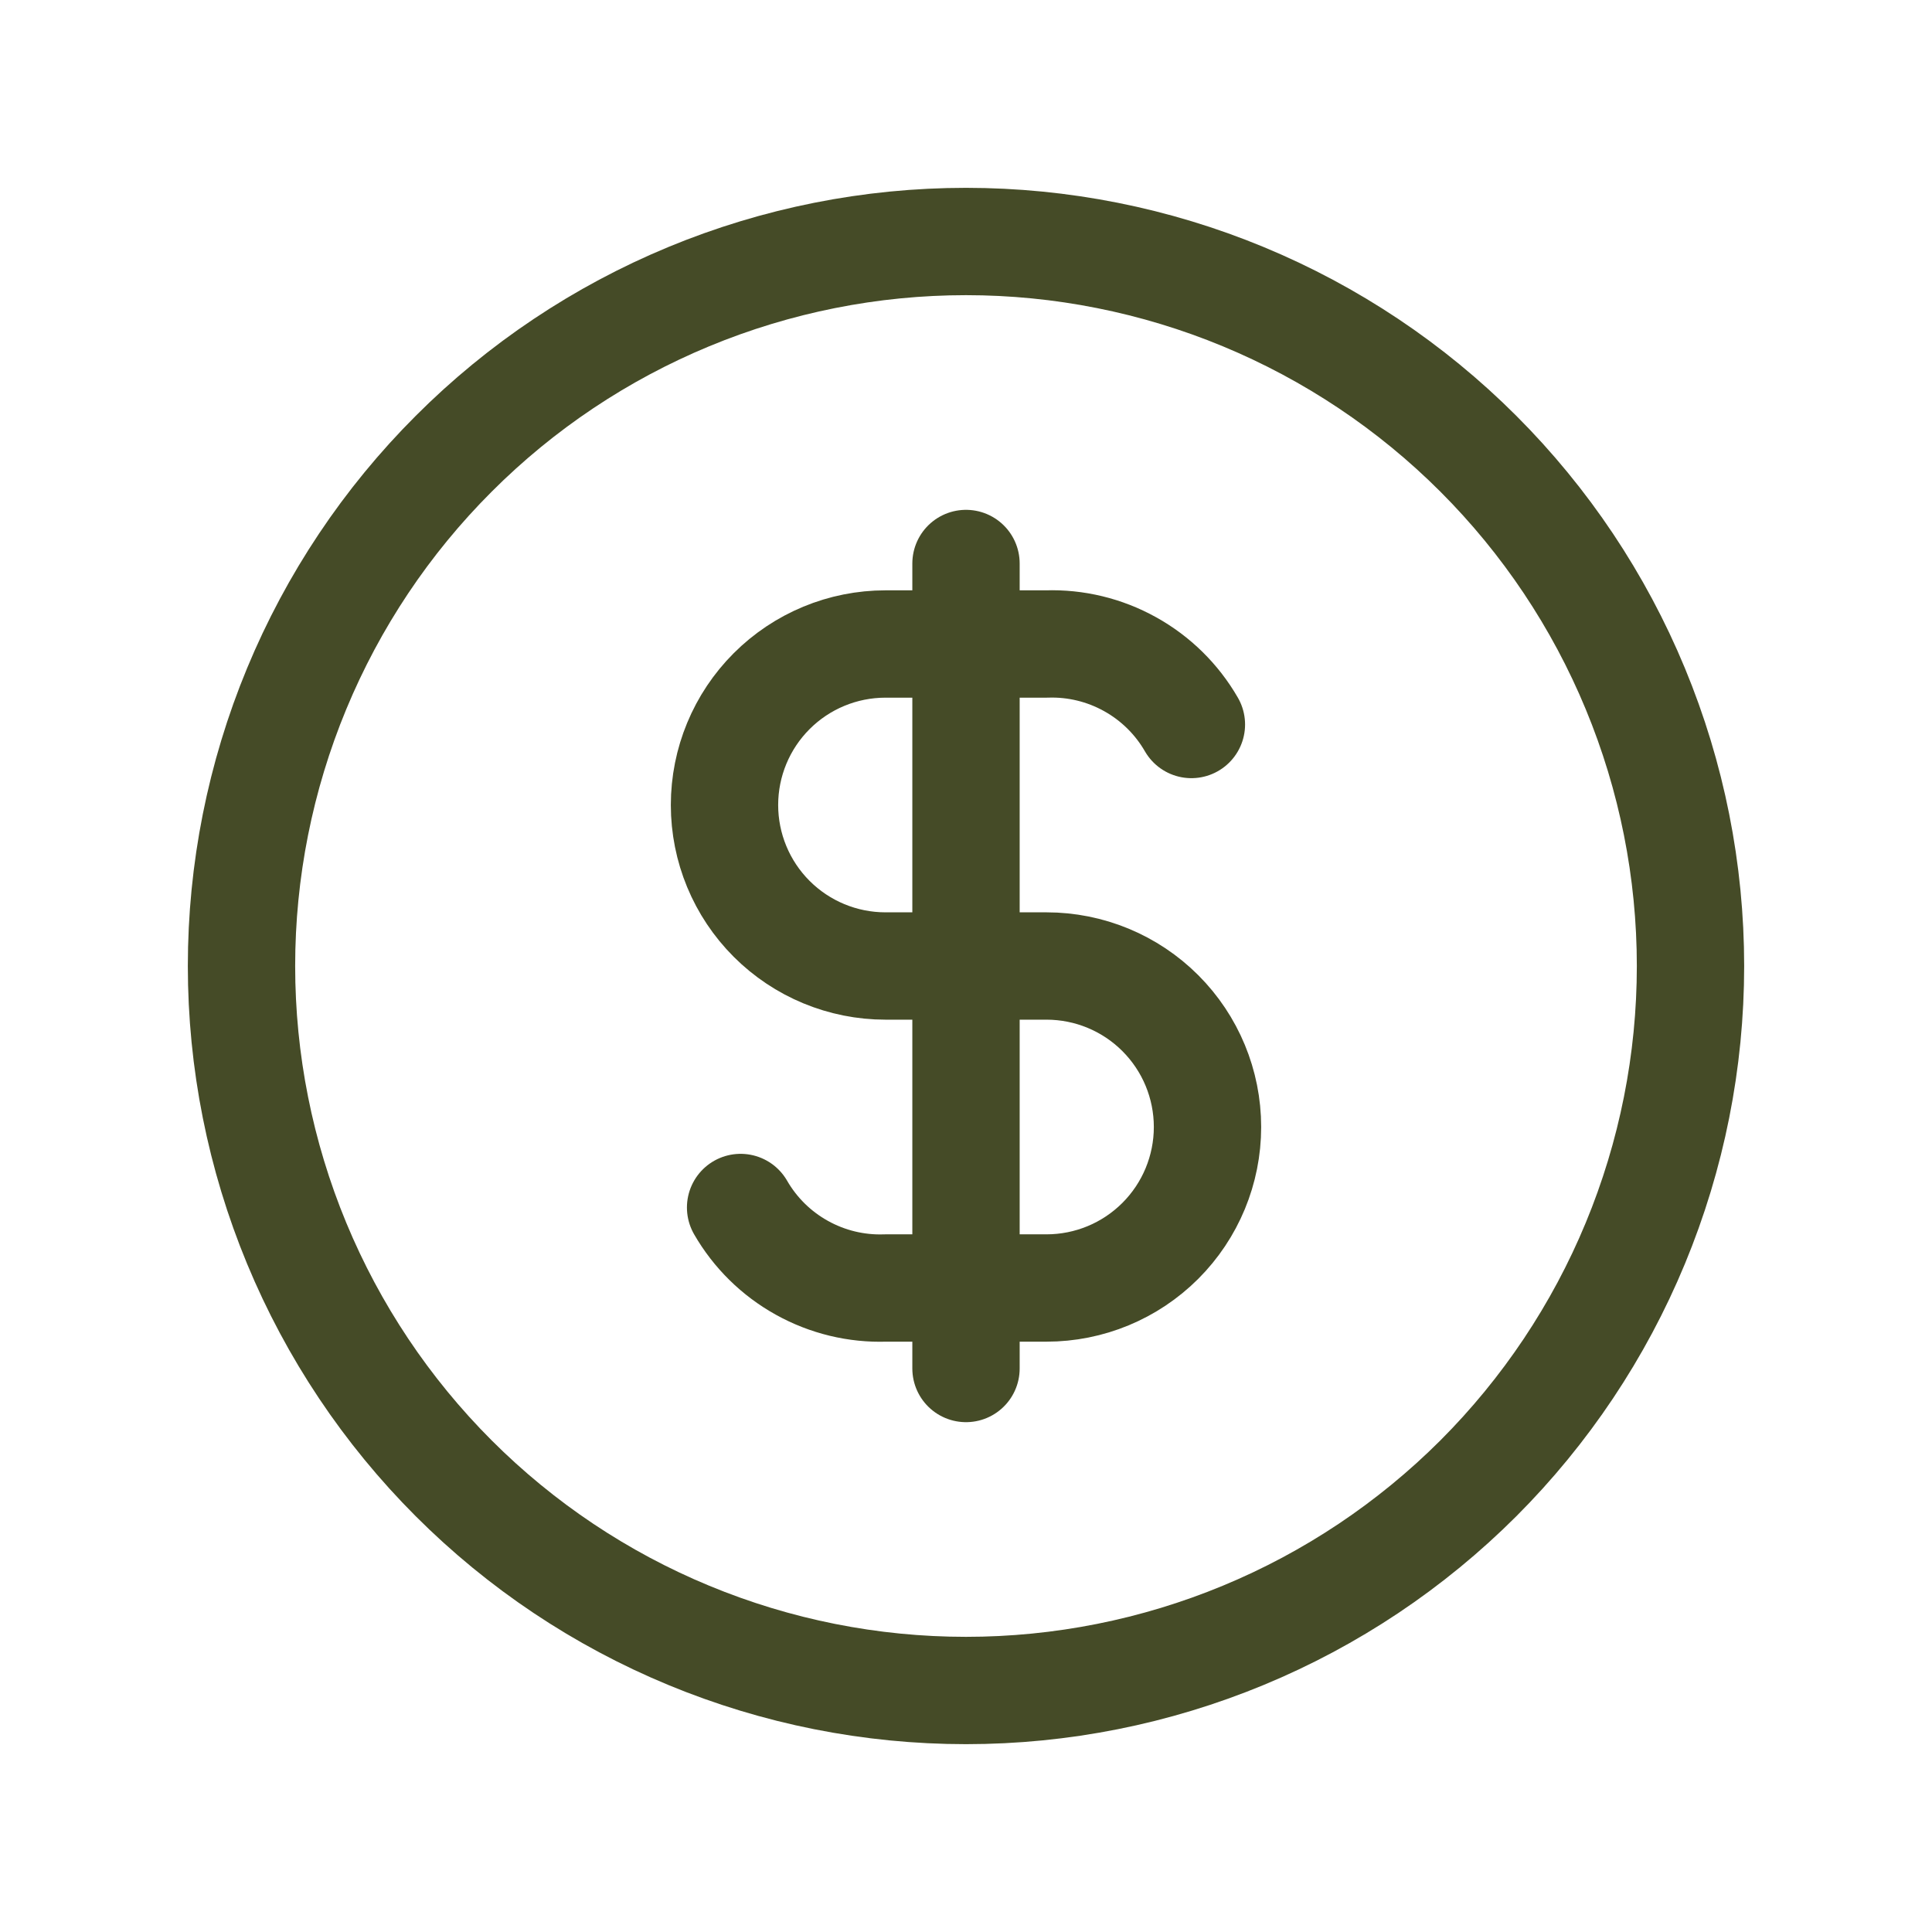
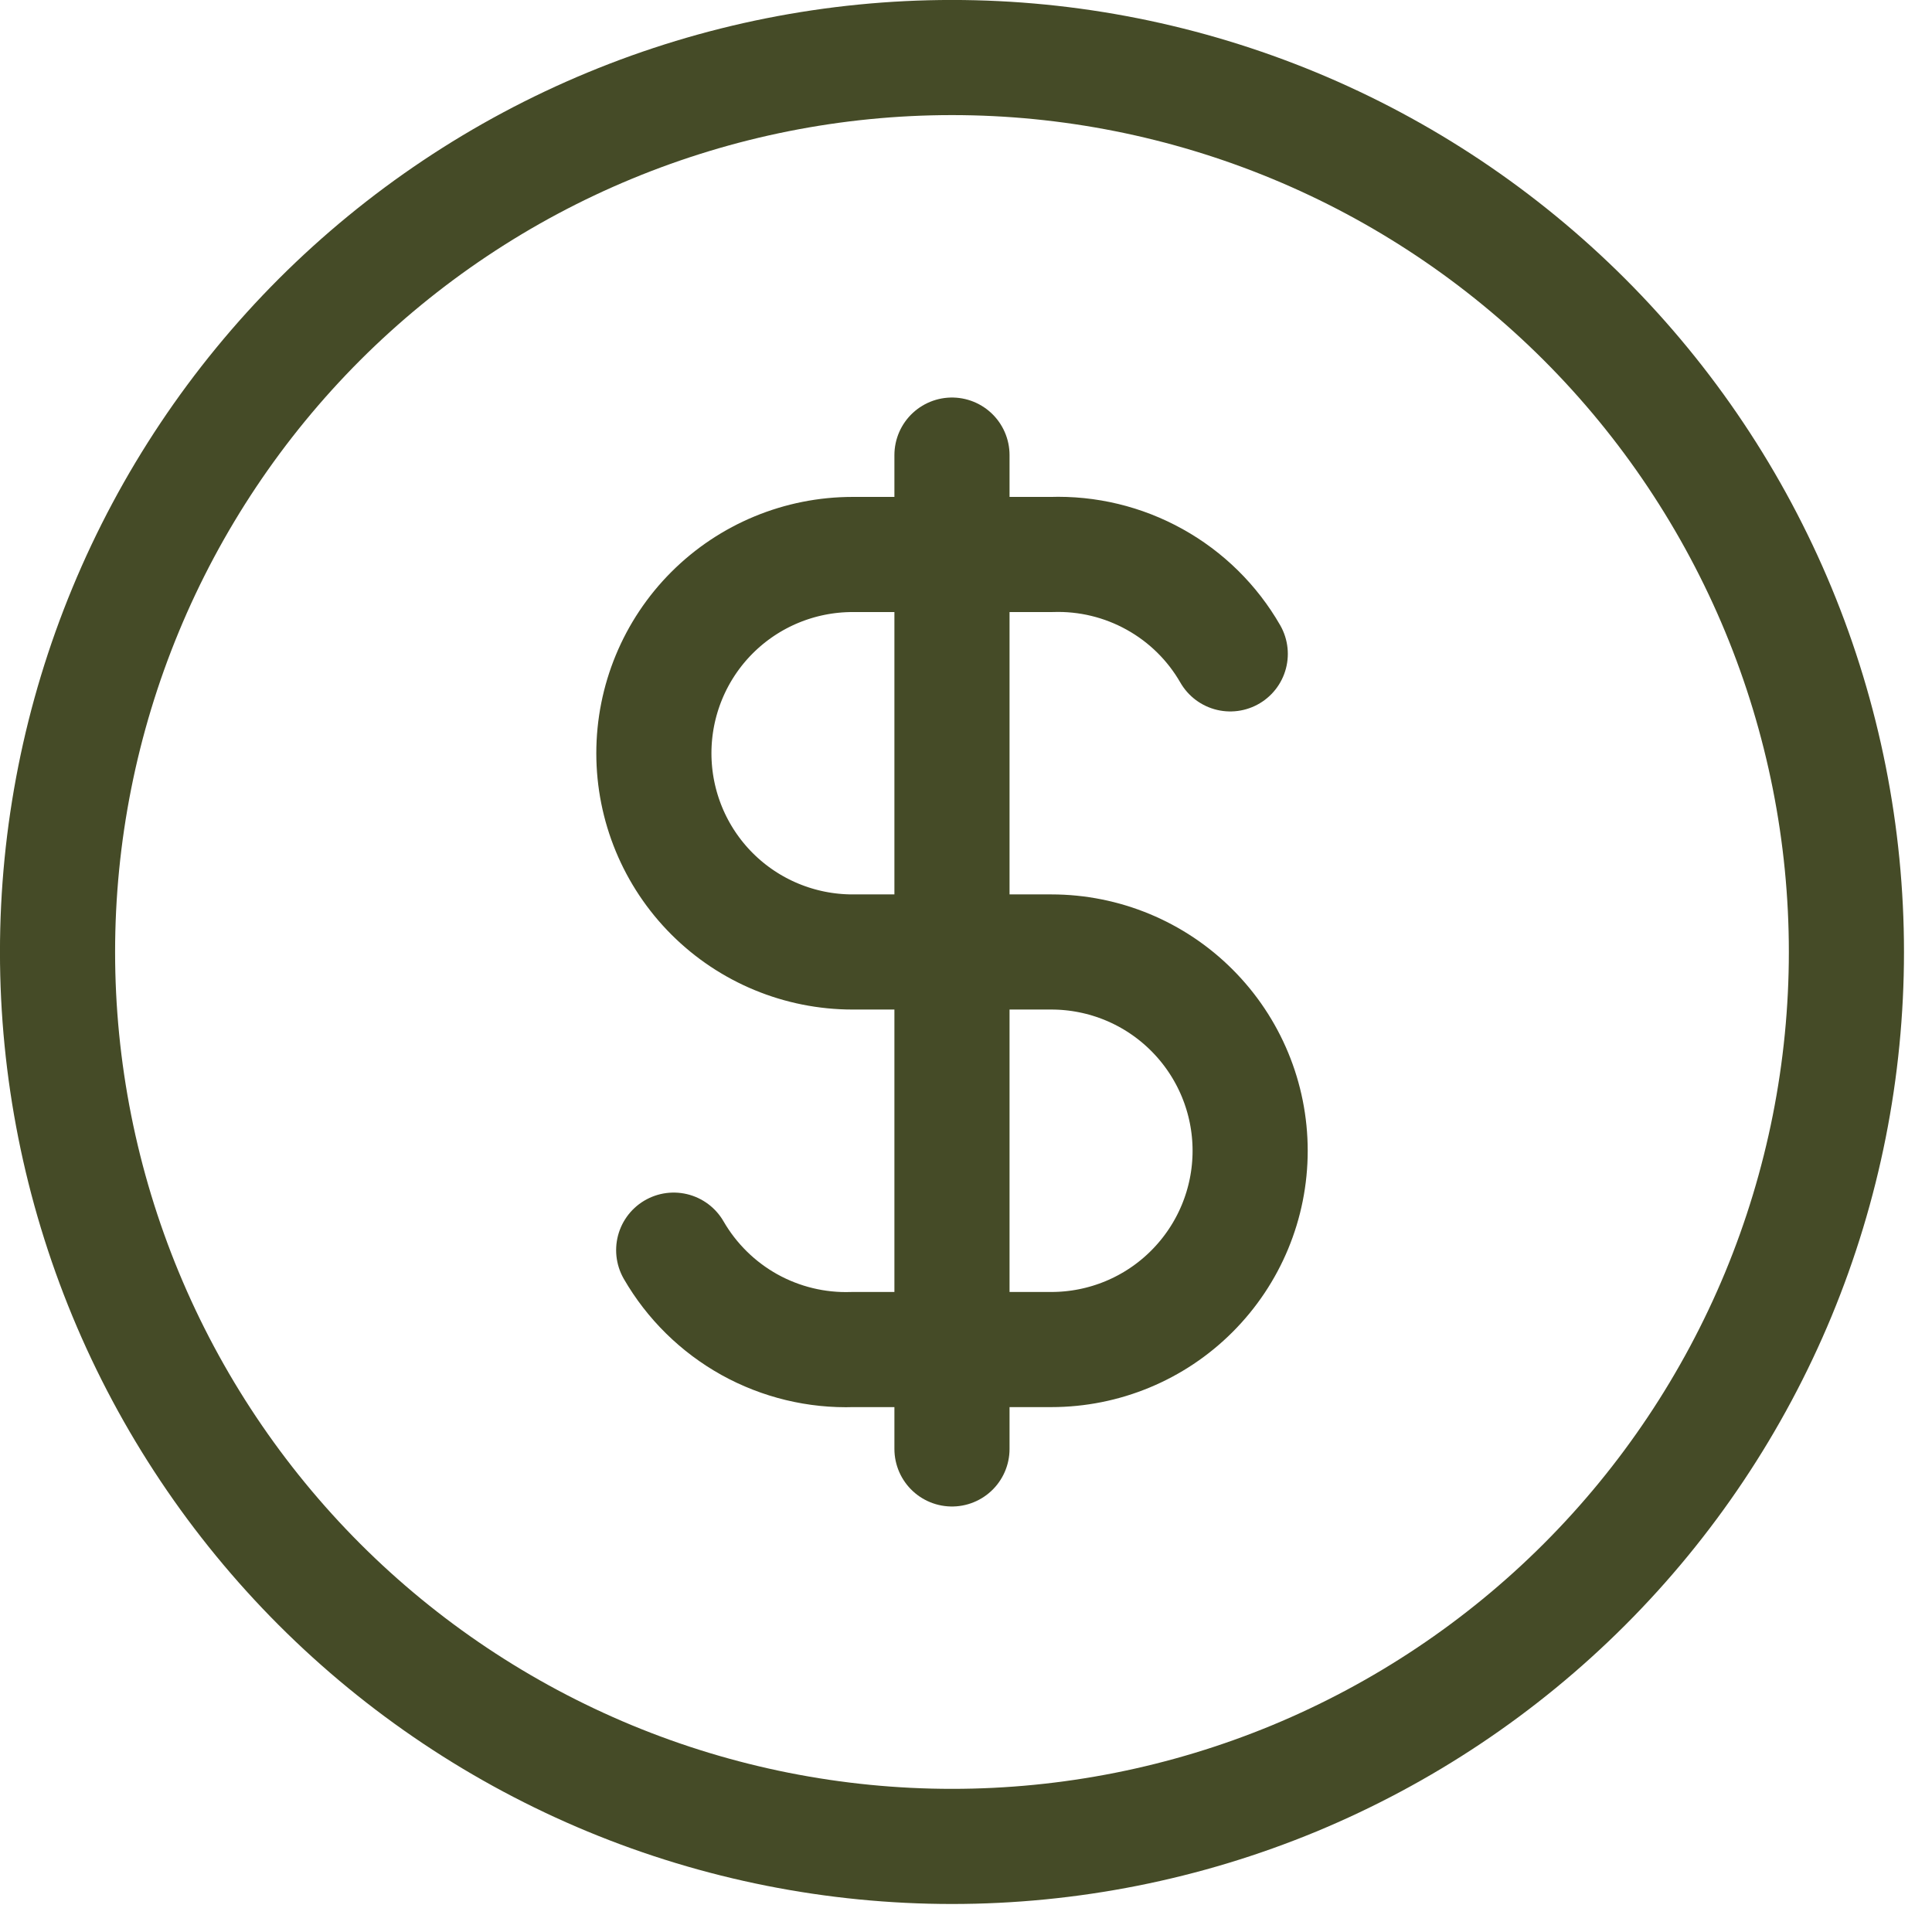
<svg xmlns="http://www.w3.org/2000/svg" width="27" height="27" viewBox="0 0 27 27" fill="none">
-   <path d="M3.375 13.5C3.375 14.83 3.637 16.146 4.146 17.375C4.655 18.603 5.4 19.719 6.341 20.66C7.281 21.6 8.397 22.346 9.625 22.854C10.854 23.363 12.17 23.625 13.5 23.625C14.83 23.625 16.146 23.363 17.375 22.854C18.603 22.346 19.719 21.6 20.66 20.66C21.6 19.719 22.346 18.603 22.854 17.375C23.363 16.146 23.625 14.83 23.625 13.5C23.625 12.17 23.363 10.854 22.854 9.625C22.346 8.397 21.6 7.281 20.66 6.341C19.719 5.4 18.603 4.655 17.375 4.146C16.146 3.637 14.83 3.375 13.5 3.375C12.17 3.375 10.854 3.637 9.625 4.146C8.397 4.655 7.281 5.4 6.341 6.341C5.4 7.281 4.655 8.397 4.146 9.625C3.637 10.854 3.375 12.17 3.375 13.5Z" stroke="#454B27" stroke-width="1.5" stroke-linecap="round" stroke-linejoin="round" />
-   <path d="M16.65 10.125C16.446 9.771 16.15 9.48 15.793 9.282C15.437 9.084 15.033 8.986 14.625 9H12.375C11.778 9 11.206 9.237 10.784 9.659C10.362 10.081 10.125 10.653 10.125 11.25C10.125 11.847 10.362 12.419 10.784 12.841C11.206 13.263 11.778 13.5 12.375 13.5H14.625C15.222 13.5 15.794 13.737 16.216 14.159C16.638 14.581 16.875 15.153 16.875 15.75C16.875 16.347 16.638 16.919 16.216 17.341C15.794 17.763 15.222 18 14.625 18H12.375C11.967 18.014 11.563 17.916 11.207 17.718C10.85 17.52 10.554 17.229 10.35 16.875M13.5 7.875V19.125" stroke="#454B27" stroke-width="1.5" stroke-linecap="round" stroke-linejoin="round" />
+   <path d="M0.804 13.304C0.804 14.946 1.128 16.571 1.756 18.088C2.384 19.604 3.305 20.982 4.465 22.143C5.626 23.304 7.004 24.224 8.521 24.853C10.037 25.481 11.663 25.804 13.304 25.804C14.946 25.804 16.571 25.481 18.088 24.853C19.604 24.224 20.982 23.304 22.143 22.143C23.304 20.982 24.224 19.604 24.853 18.088C25.481 16.571 25.804 14.946 25.804 13.304C25.804 11.663 25.481 10.037 24.853 8.521C24.224 7.004 23.304 5.626 22.143 4.465C20.982 3.305 19.604 2.384 18.088 1.756C16.571 1.128 14.946 0.804 13.304 0.804C11.663 0.804 10.037 1.128 8.521 1.756C7.004 2.384 5.626 3.305 4.465 4.465C3.305 5.626 2.384 7.004 1.756 8.521C1.128 10.037 0.804 11.663 0.804 13.304Z" stroke="#454B27" stroke-width="1.609" stroke-linecap="round" stroke-linejoin="round" />
+   <path d="M17.193 9.138C16.942 8.701 16.576 8.341 16.136 8.097C15.695 7.852 15.197 7.732 14.693 7.749H11.915C11.179 7.749 10.472 8.041 9.951 8.562C9.43 9.083 9.138 9.79 9.138 10.527C9.138 11.263 9.43 11.97 9.951 12.491C10.472 13.012 11.179 13.304 11.915 13.304H14.693C15.43 13.304 16.137 13.597 16.657 14.118C17.178 14.639 17.471 15.345 17.471 16.082C17.471 16.819 17.178 17.525 16.657 18.046C16.137 18.567 15.43 18.86 14.693 18.86H11.915C11.412 18.877 10.913 18.756 10.473 18.512C10.033 18.267 9.667 17.907 9.415 17.471M13.304 6.36V20.249" stroke="#454B27" stroke-width="1.609" stroke-linecap="round" stroke-linejoin="round" />
</svg>
